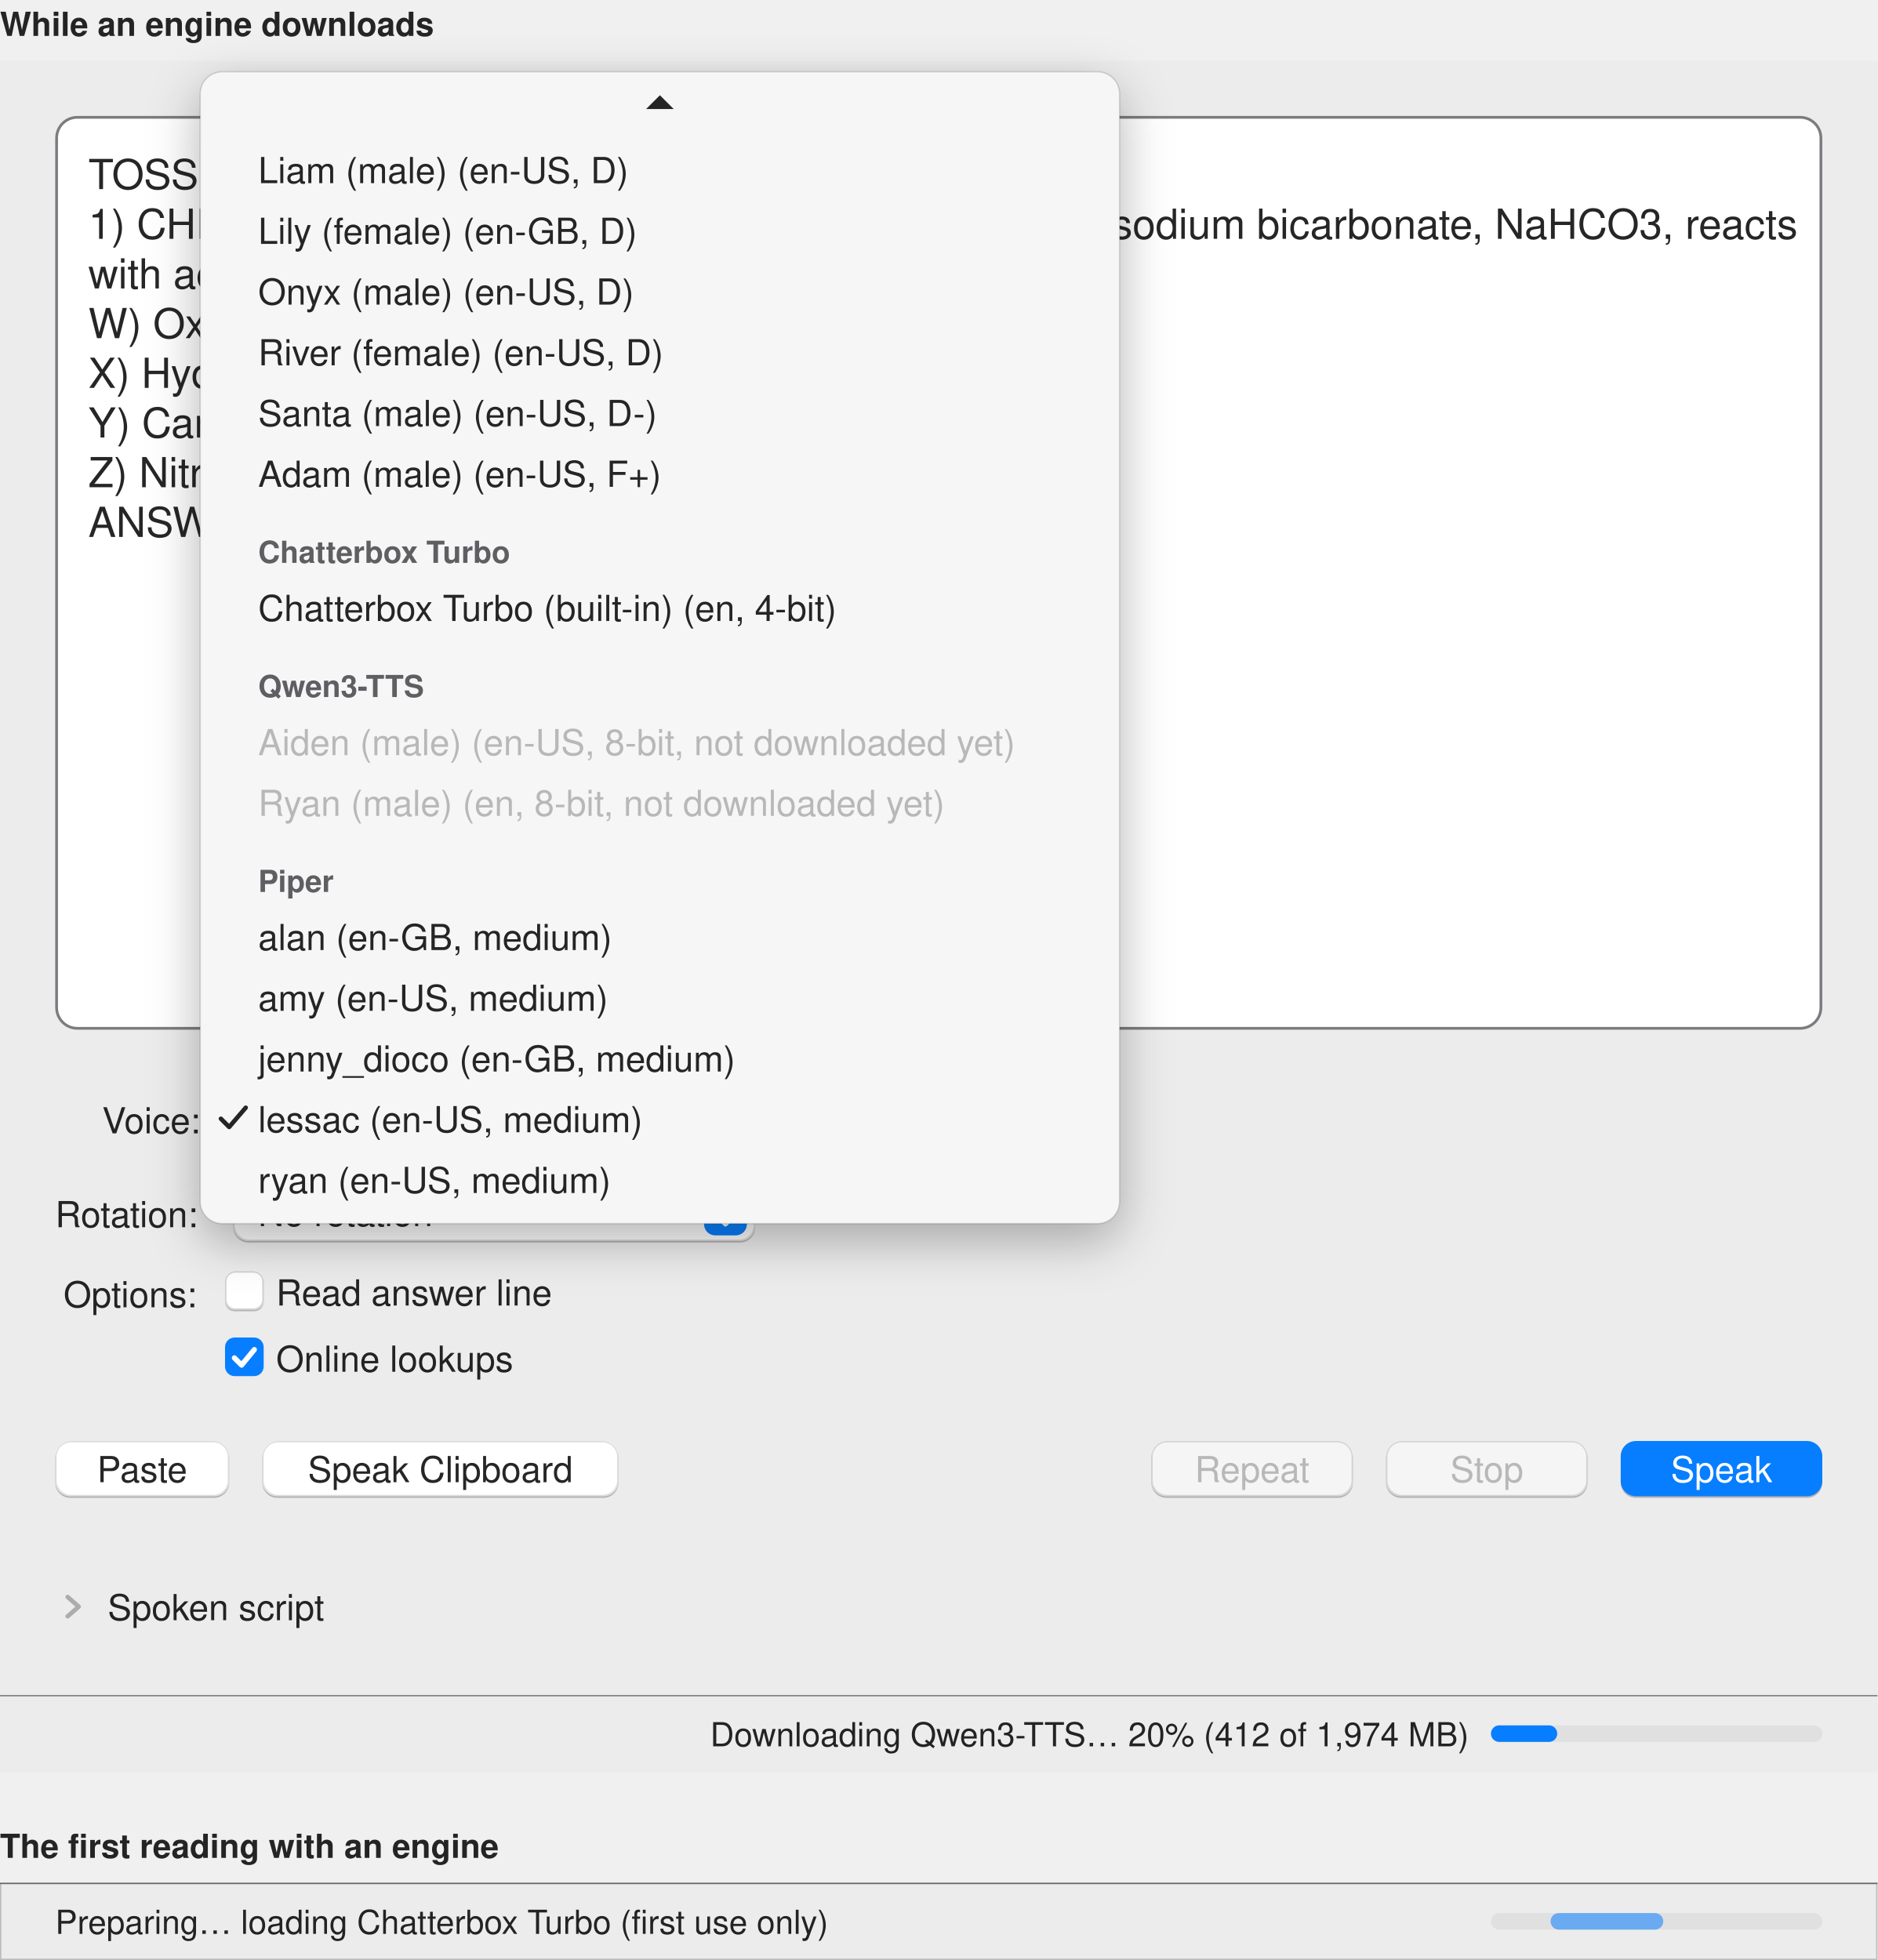
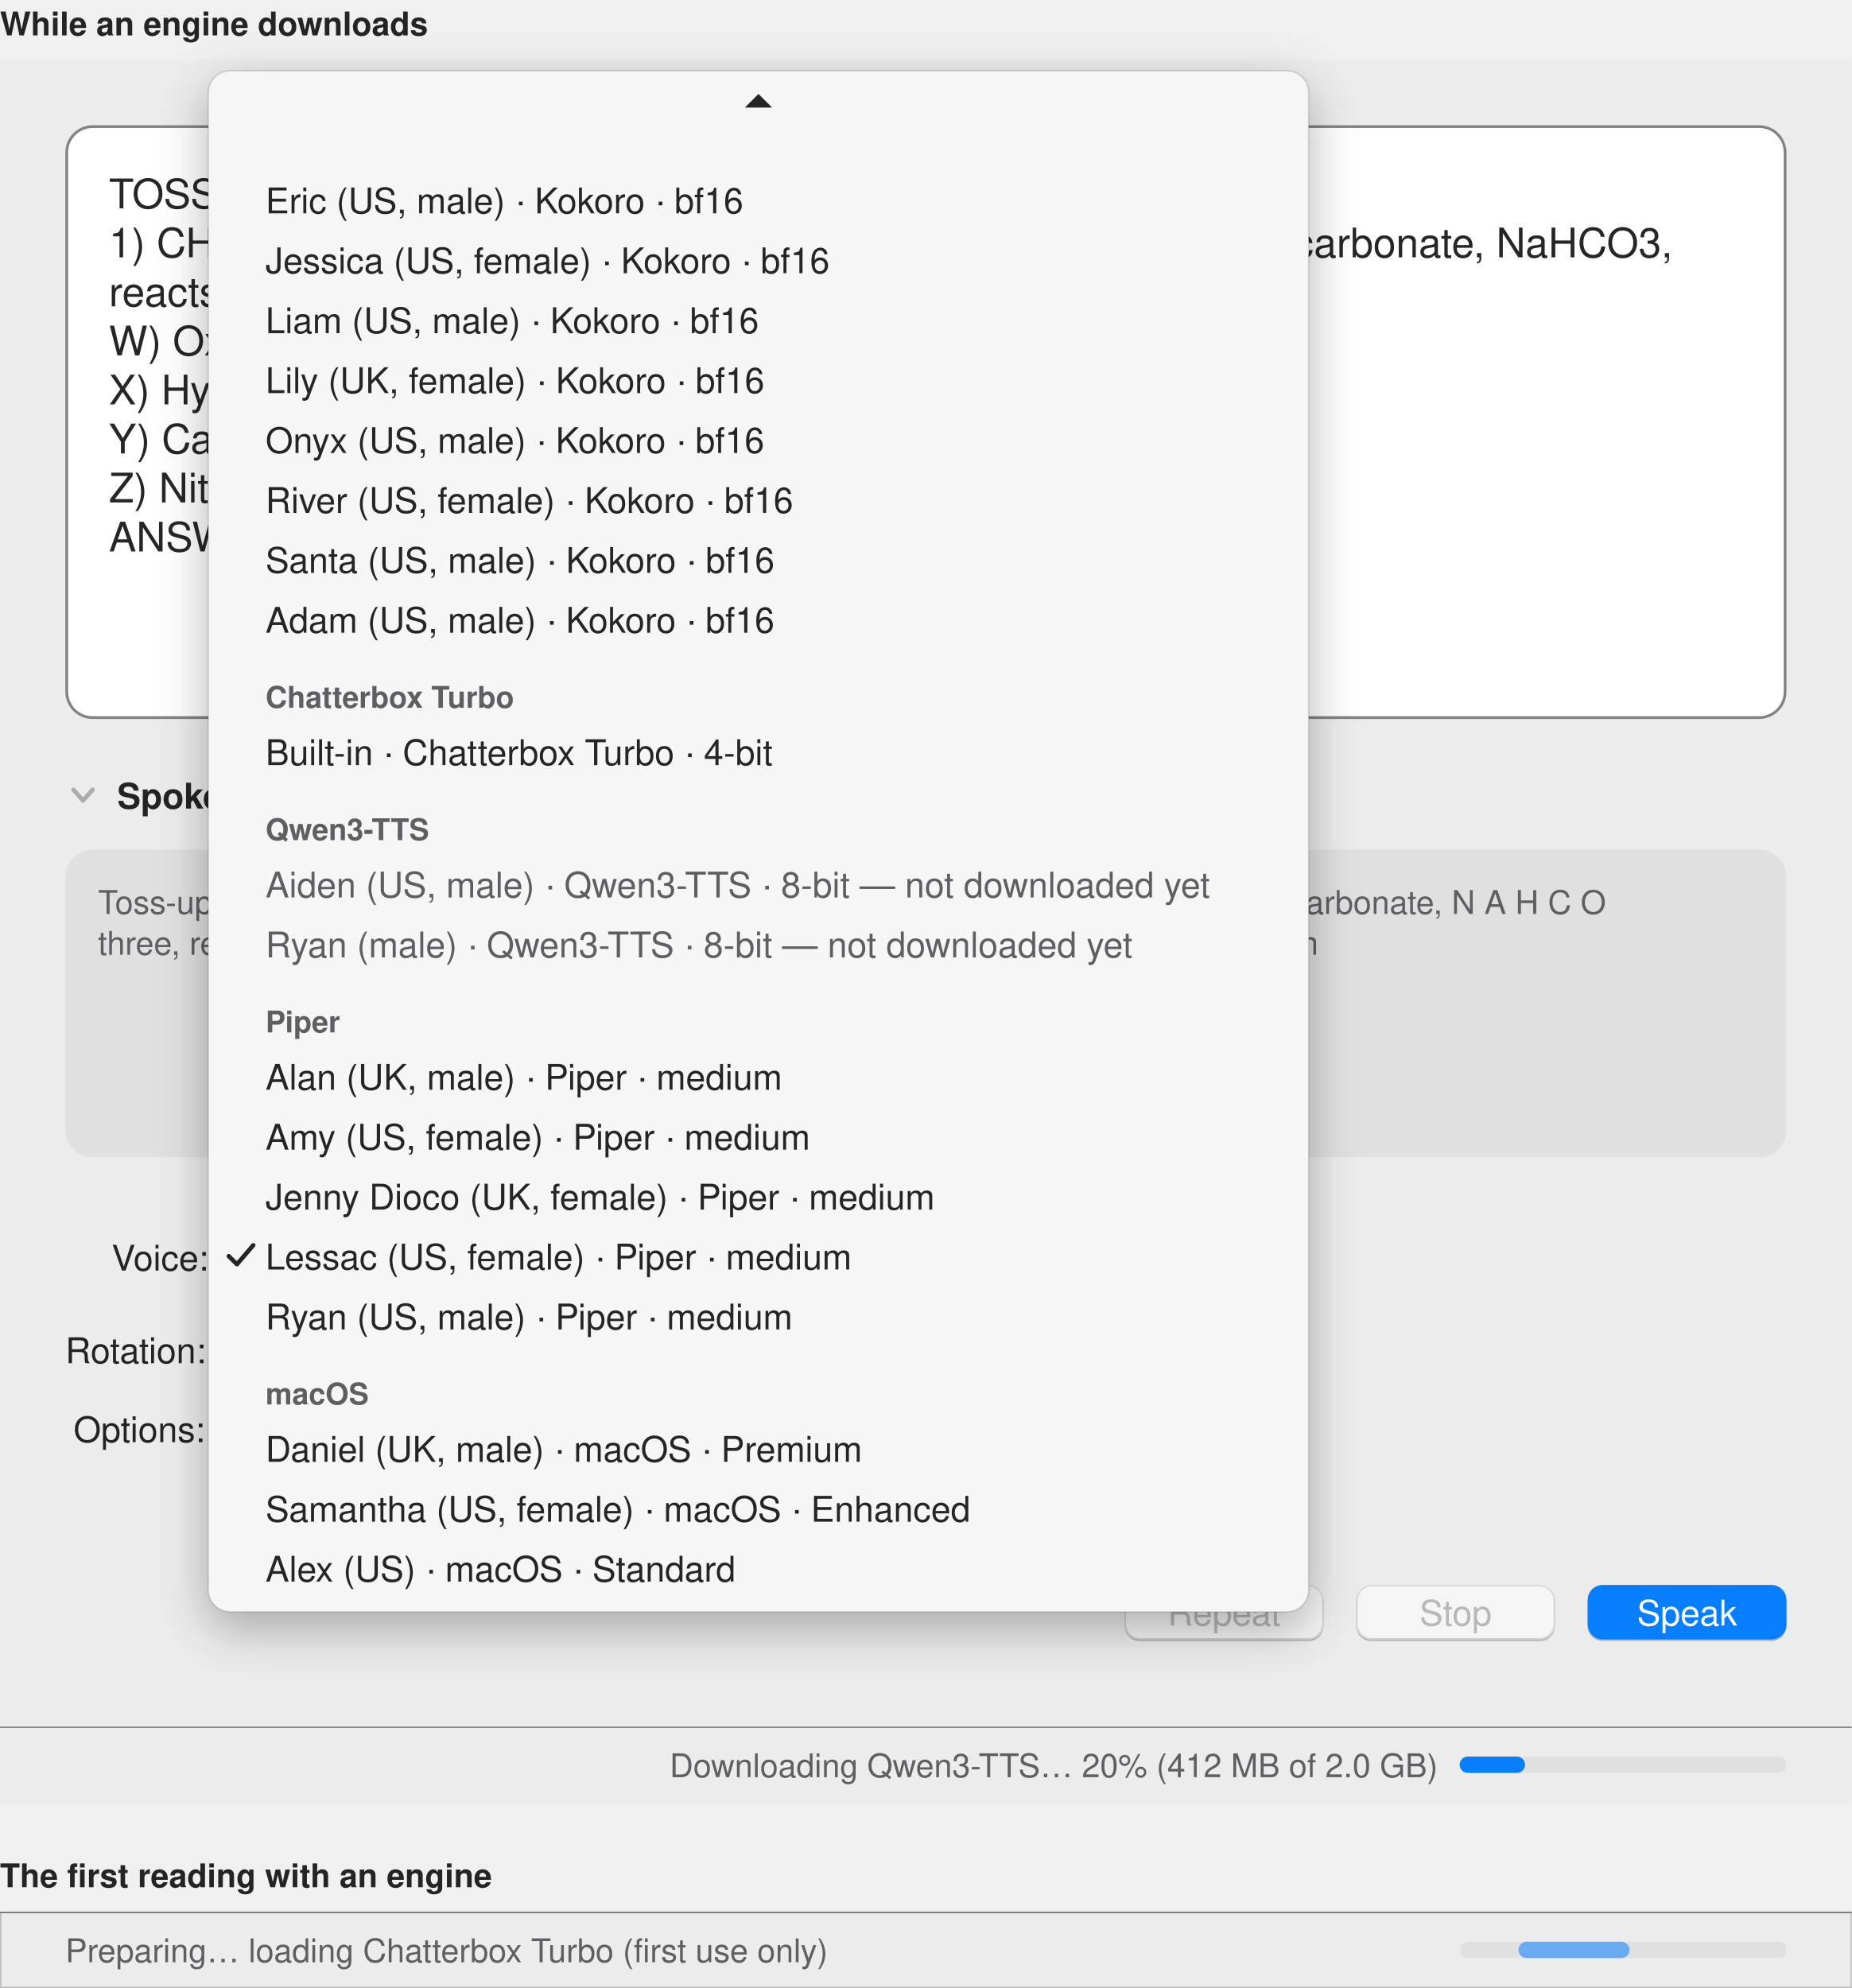
- <svg xmlns="http://www.w3.org/2000/svg" width="680" height="710" viewBox="0 0 680 710" role="img" aria-labelledby="title desc" font-family="-apple-system, BlinkMacSystemFont, 'SF Pro Text', 'Helvetica Neue', Helvetica, Arial, sans-serif">
+ <svg xmlns="http://www.w3.org/2000/svg" width="680" height="730" viewBox="0 0 680 730" role="img" aria-labelledby="title desc" font-family="-apple-system, BlinkMacSystemFont, 'SF Pro Text', 'Helvetica Neue', Helvetica, Arial, sans-serif">
  <defs>
    <clipPath id="clip1">
-       <rect x="0" y="0" width="680" height="620" />
+       <rect x="0" y="0" width="680" height="640" />
    </clipPath>
    <clipPath id="clip2">
-       <rect x="24" y="24" width="632" height="323" />
+       <rect x="29" y="29" width="622" height="208" />
    </clipPath>
-     <linearGradient id="grad3" x1="0" y1="0" x2="0" y2="1">
-       <stop offset="0" stop-color="#2690ff" />
-       <stop offset="1" stop-color="#047dff" />
-     </linearGradient>
+     <clipPath id="clip3">
+       <rect x="29" y="295" width="622" height="103" />
+     </clipPath>
    <linearGradient id="grad4" x1="0" y1="0" x2="0" y2="1">
      <stop offset="0" stop-color="#2690ff" />
      <stop offset="1" stop-color="#047dff" />
    </linearGradient>
-     <filter id="blur5" x="-30%" y="-30%" width="160%" height="160%">
+     <linearGradient id="grad5" x1="0" y1="0" x2="0" y2="1">
+       <stop offset="0" stop-color="#2690ff" />
+       <stop offset="1" stop-color="#047dff" />
+     </linearGradient>
+     <filter id="blur6" x="-30%" y="-30%" width="160%" height="160%">
      <feGaussianBlur stdDeviation="9" />
    </filter>
-     <clipPath id="clip6">
-       <rect x="0" y="682" width="680" height="28" />
+     <clipPath id="clip7">
+       <rect x="0" y="702" width="680" height="28" />
    </clipPath>
  </defs>
  <text x="0" y="13" font-size="12" font-weight="600" fill="#000000" opacity="0.85">While an engine downloads</text>
  <g transform="translate(0 22)">
-     <rect x="0" y="0" width="680" height="620" fill="#ececec" />
+     <rect x="0" y="0" width="680" height="640" fill="#ececec" />
    <g clip-path="url(#clip1)">
-       <path d="M0 592.25H680" stroke-width="0.5" stroke="#838383" />
-       <text x="532" y="610.59" text-anchor="end" font-size="12" style="font-variant-numeric:tabular-nums" fill="#000000" textLength="291.78" lengthAdjust="spacingAndGlyphs" opacity="0.85">Downloading Qwen3-TTS… 20% (412 of 1,974 MB)</text>
-       <rect x="540" y="603" width="120" height="6" rx="3" fill="#e0e0e0" />
-       <rect x="540" y="603" width="24" height="6" rx="3" fill="#077eff" />
-       <rect x="20.5" y="20.5" width="639" height="330" rx="7.5" fill="#ffffff" stroke-width="1" stroke="#7c7c80" />
+       <path d="M0 612.25H680" stroke-width="0.5" stroke="#838383" />
+       <text x="528" y="630.59" text-anchor="end" font-size="12" style="font-variant-numeric:tabular-nums" fill="#5e5e63" textLength="296.89" lengthAdjust="spacingAndGlyphs">Downloading Qwen3-TTS… 20% (412 MB of 2.0 GB)</text>
+       <rect x="536" y="623" width="120" height="6" rx="3" fill="#e0e0e0" />
+       <rect x="536" y="623" width="24" height="6" rx="3" fill="#077eff" />
+       <rect x="24.5" y="24.5" width="631" height="217" rx="9.5" fill="#ffffff" stroke-width="1" stroke="#818186" />
      <g clip-path="url(#clip2)" font-size="15" fill="#000000" opacity="0.85">
-         <text x="32" y="46.5" textLength="63.84" lengthAdjust="spacingAndGlyphs">TOSS-UP</text>
-         <text x="32" y="64.5" textLength="606.94" lengthAdjust="spacingAndGlyphs">1) CHEMISTRY Multiple Choice Which gas forms when sodium bicarbonate, NaHCO3, reacts</text>
-         <text x="32" y="82.5" textLength="110.03" lengthAdjust="spacingAndGlyphs">with acetic acid?</text>
-         <text x="32" y="100.5" textLength="73.81" lengthAdjust="spacingAndGlyphs">W) Oxygen</text>
-         <text x="32" y="118.5" textLength="83.78" lengthAdjust="spacingAndGlyphs">X) Hydrogen</text>
-         <text x="32" y="136.5" textLength="118.11" lengthAdjust="spacingAndGlyphs">Y) Carbon dioxide</text>
-         <text x="32" y="154.5" textLength="75.62" lengthAdjust="spacingAndGlyphs">Z) Nitrogen</text>
-         <text x="32" y="172.5" textLength="207.88" lengthAdjust="spacingAndGlyphs">ANSWER: Y) CARBON DIOXIDE</text>
+         <text x="40" y="54.5" textLength="63.84" lengthAdjust="spacingAndGlyphs">TOSS-UP</text>
+         <text x="40" y="72.5" textLength="562.89" lengthAdjust="spacingAndGlyphs">1) CHEMISTRY Multiple Choice Which gas forms when sodium bicarbonate, NaHCO3,</text>
+         <text x="40" y="90.5" textLength="154.81" lengthAdjust="spacingAndGlyphs">reacts with acetic acid?</text>
+         <text x="40" y="108.5" textLength="73.81" lengthAdjust="spacingAndGlyphs">W) Oxygen</text>
+         <text x="40" y="126.5" textLength="83.78" lengthAdjust="spacingAndGlyphs">X) Hydrogen</text>
+         <text x="40" y="144.5" textLength="118.11" lengthAdjust="spacingAndGlyphs">Y) Carbon dioxide</text>
+         <text x="40" y="162.5" textLength="75.62" lengthAdjust="spacingAndGlyphs">Z) Nitrogen</text>
+         <text x="40" y="180.5" textLength="207.88" lengthAdjust="spacingAndGlyphs">ANSWER: Y) CARBON DIOXIDE</text>
      </g>
-       <text x="37" y="388.56" font-size="13" fill="#000000" textLength="36.34" lengthAdjust="spacingAndGlyphs" opacity="0.85">Voice:</text>
-       <rect x="84.5" y="373.6" width="278" height="20.5" rx="5.5" fill="#000000" fill-opacity="0.24" />
-       <rect x="84.5" y="373" width="278" height="20.5" rx="5.5" fill="#ffffff" />
-       <rect x="84.75" y="373.25" width="277.5" height="20" rx="5.5" fill="none" stroke-width="0.5" stroke="#000000" stroke-opacity="0.13" />
-       <rect x="344" y="375" width="15.5" height="16.5" rx="4" fill="url(#grad3)" />
-       <path d="M348.75 381.75l3 -2.8l3 2.8M348.75 384.75l3 2.8l3 -2.8" fill="none" stroke="#FFFFFF" stroke-width="1.5" stroke-linecap="round" stroke-linejoin="round" />
-       <text x="93.5" y="388.16" font-size="13" textLength="143.53" lengthAdjust="spacingAndGlyphs" fill="#000000" opacity="0.85">lessac (en-US, medium)</text>
-       <text x="20" y="422.56" font-size="13" fill="#000000" textLength="53.55" lengthAdjust="spacingAndGlyphs" opacity="0.85">Rotation:</text>
-       <rect x="84.5" y="407.6" width="189" height="20.5" rx="5.5" fill="#000000" fill-opacity="0.24" />
-       <rect x="84.5" y="407" width="189" height="20.5" rx="5.5" fill="#ffffff" />
-       <rect x="84.75" y="407.25" width="188.5" height="20" rx="5.5" fill="none" stroke-width="0.5" stroke="#000000" stroke-opacity="0.13" />
-       <rect x="255" y="409" width="15.5" height="16.5" rx="4" fill="url(#grad4)" />
-       <path d="M259.75 415.75l3 -2.8l3 2.8M259.75 418.75l3 2.8l3 -2.8" fill="none" stroke="#FFFFFF" stroke-width="1.5" stroke-linecap="round" stroke-linejoin="round" />
-       <text x="93.5" y="422.16" font-size="13" textLength="66.5" lengthAdjust="spacingAndGlyphs" fill="#000000" opacity="0.85">No rotation</text>
-       <text x="23" y="451.56" font-size="13" fill="#000000" textLength="50.53" lengthAdjust="spacingAndGlyphs" opacity="0.85">Options:</text>
-       <rect x="81.5" y="439" width="14" height="14" rx="3.5" fill="#000000" fill-opacity="0.24" />
-       <rect x="81.5" y="438.5" width="14" height="14" rx="3.5" fill="#ffffff" />
-       <rect x="81.75" y="438.75" width="13.5" height="13.5" rx="3.5" fill="none" stroke-width="0.5" stroke="#000000" stroke-opacity="0.18" />
-       <text x="100" y="450.91" font-size="13" textLength="101.34" lengthAdjust="spacingAndGlyphs" fill="#000000" opacity="0.85">Read answer line</text>
-       <rect x="81.5" y="462.5" width="14" height="14" rx="3.5" fill="#077eff" />
-       <path d="M84.9 469.9L87.5 472.5L92.1 466.9" fill="none" stroke="#FFFFFF" stroke-width="1.9" stroke-linecap="round" stroke-linejoin="round" />
-       <text x="100" y="474.91" font-size="13" textLength="88.53" lengthAdjust="spacingAndGlyphs" fill="#000000" opacity="0.85">Online lookups</text>
-       <rect x="20" y="500.6" width="63" height="20" rx="5.5" fill="#000000" fill-opacity="0.24" />
-       <rect x="20" y="500" width="63" height="20" rx="5.5" fill="#ffffff" />
-       <rect x="20.25" y="500.25" width="62.5" height="19.5" rx="5.5" fill="none" stroke-width="0.5" stroke="#000000" stroke-opacity="0.13" />
-       <text x="51.5" y="514.91" text-anchor="middle" font-size="13" fill="#000000" textLength="32.81" lengthAdjust="spacingAndGlyphs" opacity="0.85">Paste</text>
-       <rect x="95" y="500.6" width="129" height="20" rx="5.5" fill="#000000" fill-opacity="0.24" />
-       <rect x="95" y="500" width="129" height="20" rx="5.5" fill="#ffffff" />
-       <rect x="95.25" y="500.25" width="128.5" height="19.5" rx="5.5" fill="none" stroke-width="0.5" stroke="#000000" stroke-opacity="0.13" />
-       <text x="159.5" y="514.91" text-anchor="middle" font-size="13" fill="#000000" textLength="98.31" lengthAdjust="spacingAndGlyphs" opacity="0.85">Speak Clipboard</text>
-       <rect x="417" y="500.6" width="73" height="20" rx="5.5" fill="#000000" fill-opacity="0.24" />
-       <rect x="417" y="500" width="73" height="20" rx="5.5" fill="#f5f5f5" />
-       <rect x="417.25" y="500.25" width="72.5" height="19.5" rx="5.5" fill="none" stroke-width="0.5" stroke="#000000" stroke-opacity="0.13" />
-       <text x="453.5" y="514.91" text-anchor="middle" font-size="13" fill="#000000" textLength="42.2" lengthAdjust="spacingAndGlyphs" opacity="0.25">Repeat</text>
-       <rect x="502" y="500.6" width="73" height="20" rx="5.5" fill="#000000" fill-opacity="0.24" />
-       <rect x="502" y="500" width="73" height="20" rx="5.5" fill="#f5f5f5" />
-       <rect x="502.25" y="500.25" width="72.5" height="19.5" rx="5.5" fill="none" stroke-width="0.5" stroke="#000000" stroke-opacity="0.13" />
-       <text x="538.5" y="514.91" text-anchor="middle" font-size="13" fill="#000000" textLength="27.78" lengthAdjust="spacingAndGlyphs" opacity="0.25">Stop</text>
-       <rect x="587" y="500.6" width="73" height="20" rx="5.5" fill="#000000" fill-opacity="0.24" />
-       <rect x="587" y="500" width="73" height="20" rx="5.5" fill="#077eff" />
-       <text x="623.5" y="514.91" text-anchor="middle" font-size="13" fill="#ffffff" textLength="37.06" lengthAdjust="spacingAndGlyphs">Speak</text>
-       <path d="M24.5 556.5L28.5 560L24.5 563.5" fill="none" stroke-width="1.6" stroke="#acacac" stroke-linecap="round" stroke-linejoin="round" />
-       <text x="39" y="564.91" font-size="13" textLength="82.09" lengthAdjust="spacingAndGlyphs" fill="#000000" opacity="0.85">Spoken script</text>
+       <path d="M27 268L30.5 272L34 268" fill="none" stroke-width="1.6" stroke="#acacac" stroke-linecap="round" stroke-linejoin="round" />
+       <text x="43" y="274.91" font-size="13" font-weight="600" textLength="85.92" lengthAdjust="spacingAndGlyphs" fill="#000000" opacity="0.85">Spoken script</text>
+       <rect x="24" y="290" width="632" height="113" rx="10" fill="#e0e0e0" />
+       <g clip-path="url(#clip3)" font-size="12" fill="#5e5e63">
+         <text x="36" y="313.59" textLength="584.84" lengthAdjust="spacingAndGlyphs">Toss-up number one. Chemistry. Multiple choice. Which gas forms when sodium bicarbonate, N A H C O</text>
+         <text x="36" y="328.59" textLength="472.72" lengthAdjust="spacingAndGlyphs">three, reacts with acetic acid? W. Oxygen X. Hydrogen Y. Carbon dioxide Z. Nitrogen</text>
+       </g>
+       <text x="41" y="444.56" font-size="13" fill="#000000" textLength="36.34" lengthAdjust="spacingAndGlyphs" opacity="0.85">Voice:</text>
+       <rect x="88.5" y="429.6" width="350" height="20.5" rx="5.5" fill="#000000" fill-opacity="0.24" />
+       <rect x="88.5" y="429" width="350" height="20.5" rx="5.5" fill="#ffffff" />
+       <rect x="88.75" y="429.25" width="349.5" height="20" rx="5.5" fill="none" stroke-width="0.5" stroke="#000000" stroke-opacity="0.13" />
+       <rect x="420" y="431" width="15.5" height="16.5" rx="4" fill="url(#grad4)" />
+       <path d="M424.75 437.75l3 -2.8l3 2.8M424.75 440.75l3 2.8l3 -2.8" fill="none" stroke="#FFFFFF" stroke-width="1.5" stroke-linecap="round" stroke-linejoin="round" />
+       <text x="97.5" y="444.16" font-size="13" textLength="218.89" lengthAdjust="spacingAndGlyphs" fill="#000000" opacity="0.85">Lessac (US, female) · Piper · medium</text>
+       <text x="24" y="478.56" font-size="13" fill="#000000" textLength="53.55" lengthAdjust="spacingAndGlyphs" opacity="0.85">Rotation:</text>
+       <rect x="88.5" y="463.6" width="350" height="20.5" rx="5.5" fill="#000000" fill-opacity="0.24" />
+       <rect x="88.5" y="463" width="350" height="20.5" rx="5.5" fill="#ffffff" />
+       <rect x="88.75" y="463.25" width="349.5" height="20" rx="5.5" fill="none" stroke-width="0.5" stroke="#000000" stroke-opacity="0.13" />
+       <rect x="420" y="465" width="15.5" height="16.5" rx="4" fill="url(#grad5)" />
+       <path d="M424.75 471.75l3 -2.8l3 2.8M424.75 474.75l3 2.8l3 -2.8" fill="none" stroke="#FFFFFF" stroke-width="1.5" stroke-linecap="round" stroke-linejoin="round" />
+       <text x="97.5" y="478.16" font-size="13" textLength="66.5" lengthAdjust="spacingAndGlyphs" fill="#000000" opacity="0.85">No rotation</text>
+       <text x="27" y="507.56" font-size="13" fill="#000000" textLength="50.53" lengthAdjust="spacingAndGlyphs" opacity="0.85">Options:</text>
+       <rect x="85.5" y="495" width="14" height="14" rx="3.5" fill="#000000" fill-opacity="0.24" />
+       <rect x="85.5" y="494.5" width="14" height="14" rx="3.5" fill="#ffffff" />
+       <rect x="85.75" y="494.75" width="13.5" height="13.5" rx="3.5" fill="none" stroke-width="0.5" stroke="#000000" stroke-opacity="0.18" />
+       <text x="104" y="506.91" font-size="13" textLength="101.34" lengthAdjust="spacingAndGlyphs" fill="#000000" opacity="0.85">Read answer line</text>
+       <rect x="85.5" y="518.5" width="14" height="14" rx="3.5" fill="#077eff" />
+       <path d="M88.9 525.9L91.5 528.5L96.1 522.9" fill="none" stroke="#FFFFFF" stroke-width="1.9" stroke-linecap="round" stroke-linejoin="round" />
+       <text x="104" y="530.91" font-size="13" textLength="88.53" lengthAdjust="spacingAndGlyphs" fill="#000000" opacity="0.85">Online lookups</text>
+       <rect x="413" y="560.6" width="73" height="20" rx="5.5" fill="#000000" fill-opacity="0.24" />
+       <rect x="413" y="560" width="73" height="20" rx="5.5" fill="#f5f5f5" />
+       <rect x="413.25" y="560.25" width="72.5" height="19.5" rx="5.5" fill="none" stroke-width="0.5" stroke="#000000" stroke-opacity="0.13" />
+       <text x="449.5" y="574.91" text-anchor="middle" font-size="13" fill="#000000" textLength="42.2" lengthAdjust="spacingAndGlyphs" opacity="0.25">Repeat</text>
+       <rect x="498" y="560.6" width="73" height="20" rx="5.5" fill="#000000" fill-opacity="0.24" />
+       <rect x="498" y="560" width="73" height="20" rx="5.5" fill="#f5f5f5" />
+       <rect x="498.25" y="560.25" width="72.5" height="19.5" rx="5.5" fill="none" stroke-width="0.5" stroke="#000000" stroke-opacity="0.13" />
+       <text x="534.5" y="574.91" text-anchor="middle" font-size="13" fill="#000000" textLength="27.78" lengthAdjust="spacingAndGlyphs" opacity="0.25">Stop</text>
+       <rect x="583" y="560.6" width="73" height="20" rx="5.5" fill="#000000" fill-opacity="0.24" />
+       <rect x="583" y="560" width="73" height="20" rx="5.5" fill="#077eff" />
+       <text x="619.5" y="574.91" text-anchor="middle" font-size="13" fill="#ffffff" textLength="37.06" lengthAdjust="spacingAndGlyphs">Speak</text>
    </g>
-     <rect x="72.5" y="10" width="333" height="417.25" rx="8" filter="url(#blur5)" fill="#000000" fill-opacity="0.3" />
-     <rect x="72.5" y="4" width="333" height="417.25" rx="8" stroke-width="0.5" fill="#f6f6f6" stroke="#000000" stroke-opacity="0.14" />
-     <text x="93.5" y="44.34" font-size="13" textLength="137.23" lengthAdjust="spacingAndGlyphs" fill="#000000" opacity="0.85">Liam (male) (en-US, D)</text>
-     <text x="93.5" y="66.34" font-size="13" textLength="140.62" lengthAdjust="spacingAndGlyphs" fill="#000000" opacity="0.85">Lily (female) (en-GB, D)</text>
-     <text x="93.5" y="88.34" font-size="13" textLength="139.64" lengthAdjust="spacingAndGlyphs" fill="#000000" opacity="0.85">Onyx (male) (en-US, D)</text>
-     <text x="93.5" y="110.34" font-size="13" textLength="150.05" lengthAdjust="spacingAndGlyphs" fill="#000000" opacity="0.85">River (female) (en-US, D)</text>
-     <text x="93.5" y="132.34" font-size="13" textLength="148.78" lengthAdjust="spacingAndGlyphs" fill="#000000" opacity="0.85">Santa (male) (en-US, D-)</text>
-     <text x="93.5" y="154.34" font-size="13" textLength="149.3" lengthAdjust="spacingAndGlyphs" fill="#000000" opacity="0.85">Adam (male) (en-US, F+)</text>
-     <text x="93.5" y="181.89" font-size="11" font-weight="600" fill="#5e5e63">Chatterbox Turbo</text>
-     <text x="93.5" y="202.95" font-size="13" textLength="223.39" lengthAdjust="spacingAndGlyphs" fill="#000000" opacity="0.85">Chatterbox Turbo (built-in) (en, 4-bit)</text>
-     <text x="93.5" y="230.5" font-size="11" font-weight="600" fill="#5e5e63">Qwen3-TTS</text>
-     <text x="93.5" y="251.56" font-size="13" textLength="288" lengthAdjust="spacingAndGlyphs" fill="#000000" opacity="0.25">Aiden (male) (en-US, 8-bit, not downloaded yet)</text>
-     <text x="93.5" y="273.56" font-size="13" textLength="259.86" lengthAdjust="spacingAndGlyphs" fill="#000000" opacity="0.25">Ryan (male) (en, 8-bit, not downloaded yet)</text>
-     <text x="93.5" y="301.1" font-size="11" font-weight="600" fill="#5e5e63">Piper</text>
-     <text x="93.5" y="322.16" font-size="13" textLength="130.69" lengthAdjust="spacingAndGlyphs" fill="#000000" opacity="0.85">alan (en-GB, medium)</text>
-     <text x="93.5" y="344.16" font-size="13" textLength="130.8" lengthAdjust="spacingAndGlyphs" fill="#000000" opacity="0.85">amy (en-US, medium)</text>
-     <text x="93.5" y="366.16" font-size="13" textLength="177.45" lengthAdjust="spacingAndGlyphs" fill="#000000" opacity="0.85">jenny_dioco (en-GB, medium)</text>
-     <path d="M80 383.25l3 3l6 -7" fill="none" stroke-width="1.6" stroke="#000000" stroke-opacity="0.85" stroke-linecap="round" stroke-linejoin="round" />
-     <text x="93.5" y="388.16" font-size="13" textLength="143.53" lengthAdjust="spacingAndGlyphs" fill="#000000" opacity="0.85">lessac (en-US, medium)</text>
-     <text x="93.5" y="410.16" font-size="13" textLength="131.92" lengthAdjust="spacingAndGlyphs" fill="#000000" opacity="0.85">ryan (en-US, medium)</text>
-     <path d="M234 17.5l5 -5l5 5z" fill="#000000" fill-opacity="0.85" />
+     <rect x="76.5" y="10" width="404.05" height="565.86" rx="8" filter="url(#blur6)" fill="#000000" fill-opacity="0.3" />
+     <rect x="76.5" y="4" width="404.05" height="565.86" rx="8" stroke-width="0.5" fill="#f6f6f6" stroke="#000000" stroke-opacity="0.14" />
+     <text x="97.5" y="56.34" font-size="13" textLength="177.7" lengthAdjust="spacingAndGlyphs" fill="#000000" opacity="0.85">Eric (US, male) · Kokoro · bf16</text>
+     <text x="97.5" y="78.34" font-size="13" textLength="210.89" lengthAdjust="spacingAndGlyphs" fill="#000000" opacity="0.85">Jessica (US, female) · Kokoro · bf16</text>
+     <text x="97.5" y="100.34" font-size="13" textLength="183.61" lengthAdjust="spacingAndGlyphs" fill="#000000" opacity="0.85">Liam (US, male) · Kokoro · bf16</text>
+     <text x="97.5" y="122.34" font-size="13" textLength="186.91" lengthAdjust="spacingAndGlyphs" fill="#000000" opacity="0.85">Lily (UK, female) · Kokoro · bf16</text>
+     <text x="97.5" y="144.34" font-size="13" textLength="186.02" lengthAdjust="spacingAndGlyphs" fill="#000000" opacity="0.85">Onyx (US, male) · Kokoro · bf16</text>
+     <text x="97.5" y="166.34" font-size="13" textLength="196.42" lengthAdjust="spacingAndGlyphs" fill="#000000" opacity="0.85">River (US, female) · Kokoro · bf16</text>
+     <text x="97.5" y="188.34" font-size="13" textLength="189.19" lengthAdjust="spacingAndGlyphs" fill="#000000" opacity="0.85">Santa (US, male) · Kokoro · bf16</text>
+     <text x="97.5" y="210.34" font-size="13" textLength="189.64" lengthAdjust="spacingAndGlyphs" fill="#000000" opacity="0.85">Adam (US, male) · Kokoro · bf16</text>
+     <text x="97.5" y="237.89" font-size="11" font-weight="600" fill="#5e5e63">Chatterbox Turbo</text>
+     <text x="97.5" y="258.95" font-size="13" textLength="197.91" lengthAdjust="spacingAndGlyphs" fill="#000000" opacity="0.85">Built-in · Chatterbox Turbo · 4-bit</text>
+     <text x="97.5" y="286.5" font-size="11" font-weight="600" fill="#5e5e63">Qwen3-TTS</text>
+     <text x="97.5" y="307.56" font-size="13" textLength="359.05" lengthAdjust="spacingAndGlyphs" fill="#5e5e63">Aiden (US, male) · Qwen3-TTS · 8-bit — not downloaded yet</text>
+     <text x="97.5" y="329.56" font-size="13" textLength="330.31" lengthAdjust="spacingAndGlyphs" fill="#5e5e63">Ryan (male) · Qwen3-TTS · 8-bit — not downloaded yet</text>
+     <text x="97.5" y="357.1" font-size="11" font-weight="600" fill="#5e5e63">Piper</text>
+     <text x="97.5" y="378.16" font-size="13" textLength="192.45" lengthAdjust="spacingAndGlyphs" fill="#000000" opacity="0.85">Alan (UK, male) · Piper · medium</text>
+     <text x="97.5" y="400.16" font-size="13" textLength="203.83" lengthAdjust="spacingAndGlyphs" fill="#000000" opacity="0.85">Amy (US, female) · Piper · medium</text>
+     <text x="97.5" y="422.16" font-size="13" textLength="251.27" lengthAdjust="spacingAndGlyphs" fill="#000000" opacity="0.85">Jenny Dioco (UK, female) · Piper · medium</text>
+     <path d="M84 439.25l3 3l6 -7" fill="none" stroke-width="1.6" stroke="#000000" stroke-opacity="0.85" stroke-linecap="round" stroke-linejoin="round" />
+     <text x="97.5" y="444.16" font-size="13" textLength="218.89" lengthAdjust="spacingAndGlyphs" fill="#000000" opacity="0.85">Lessac (US, female) · Piper · medium</text>
+     <text x="97.5" y="466.16" font-size="13" textLength="195.55" lengthAdjust="spacingAndGlyphs" fill="#000000" opacity="0.85">Ryan (US, male) · Piper · medium</text>
+     <text x="97.5" y="493.71" font-size="11" font-weight="600" fill="#5e5e63">macOS</text>
+     <text x="97.5" y="514.77" font-size="13" textLength="220.52" lengthAdjust="spacingAndGlyphs" fill="#000000" opacity="0.85">Daniel (UK, male) · macOS · Premium</text>
+     <text x="97.5" y="536.77" font-size="13" textLength="260.55" lengthAdjust="spacingAndGlyphs" fill="#000000" opacity="0.85">Samantha (US, female) · macOS · Enhanced</text>
+     <text x="97.5" y="558.77" font-size="13" textLength="175" lengthAdjust="spacingAndGlyphs" fill="#000000" opacity="0.85">Alex (US) · macOS · Standard</text>
+     <path d="M273.52 17.5l5 -5l5 5z" fill="#000000" fill-opacity="0.85" />
  </g>
-   <text x="0" y="673" font-size="12" font-weight="600" fill="#000000" opacity="0.85">The first reading with an engine</text>
-   <rect x="0" y="682" width="680" height="28" fill="#ececec" />
-   <g clip-path="url(#clip6)">
-     <path d="M0 682.25H680" stroke-width="0.5" stroke="#838383" />
-     <text x="20" y="700.53" font-size="12" style="font-variant-numeric:tabular-nums" textLength="295.31" lengthAdjust="spacingAndGlyphs" fill="#000000" opacity="0.85">Preparing… loading Chatterbox Turbo (first use only)</text>
-     <rect x="540" y="693" width="120" height="6" rx="3" fill="#e0e0e0" />
-     <rect x="561.6" y="693" width="40.8" height="6" rx="3" opacity="0.55" fill="#077eff" />
+   <text x="0" y="693" font-size="12" font-weight="600" fill="#000000" opacity="0.85">The first reading with an engine</text>
+   <rect x="0" y="702" width="680" height="28" fill="#ececec" />
+   <g clip-path="url(#clip7)">
+     <path d="M0 702.25H680" stroke-width="0.5" stroke="#838383" />
+     <text x="24" y="720.53" font-size="12" style="font-variant-numeric:tabular-nums" textLength="295.31" lengthAdjust="spacingAndGlyphs" fill="#5e5e63">Preparing… loading Chatterbox Turbo (first use only)</text>
+     <rect x="536" y="713" width="120" height="6" rx="3" fill="#e0e0e0" />
+     <rect x="557.6" y="713" width="40.8" height="6" rx="3" opacity="0.55" fill="#077eff" />
  </g>
-   <rect x="0.25" y="682.25" width="679.5" height="27.5" fill="none" stroke-width="0.5" stroke="#000000" stroke-opacity="0.2" />
+   <rect x="0.25" y="702.25" width="679.5" height="27.5" fill="none" stroke-width="0.5" stroke="#000000" stroke-opacity="0.2" />
</svg>
